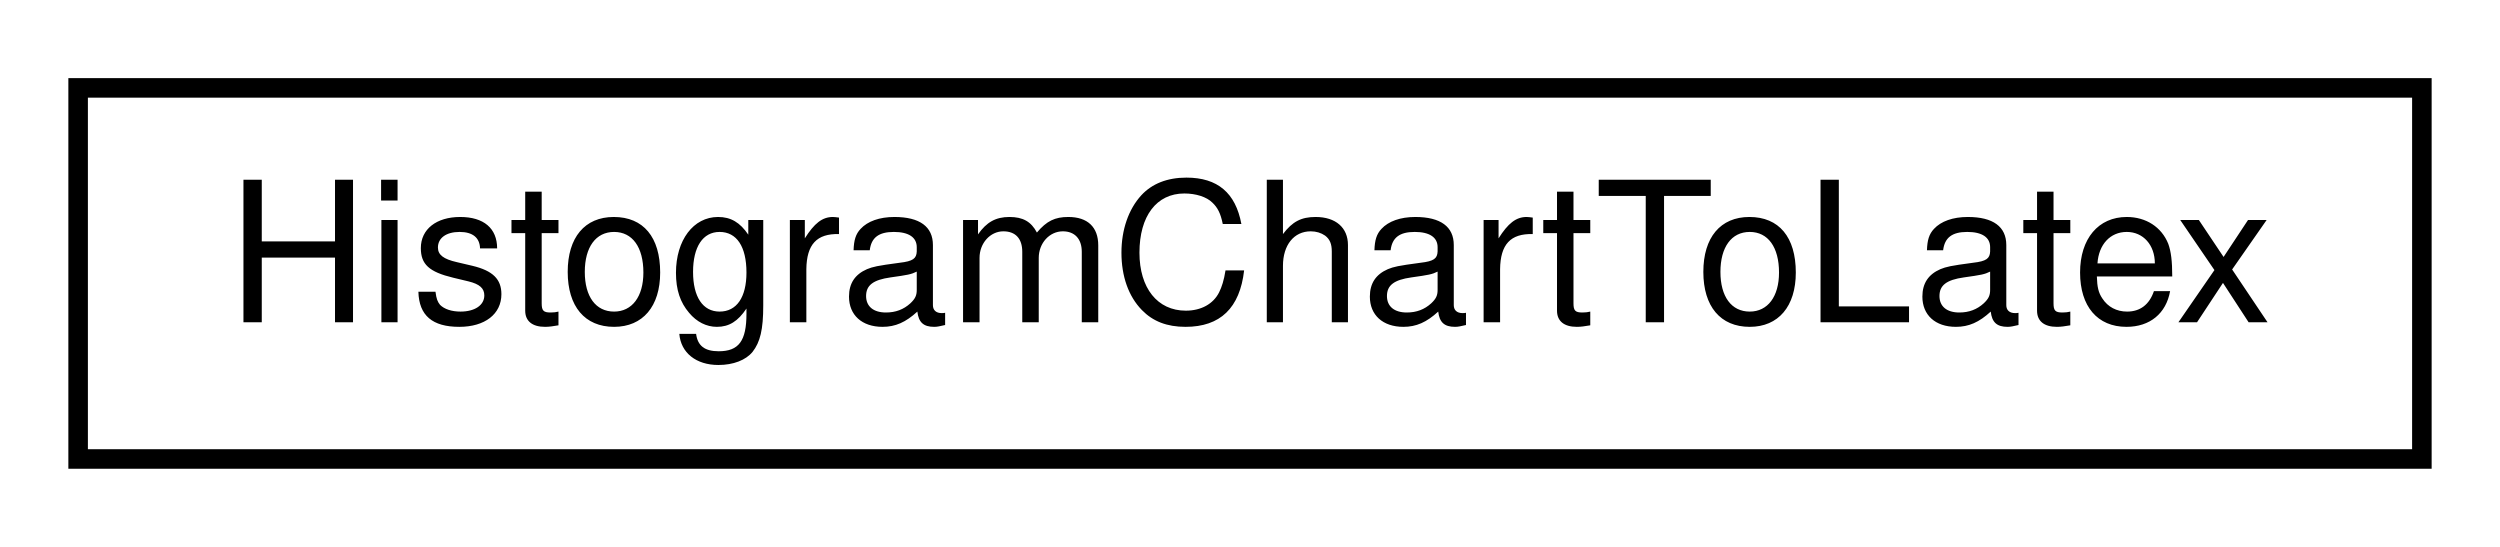
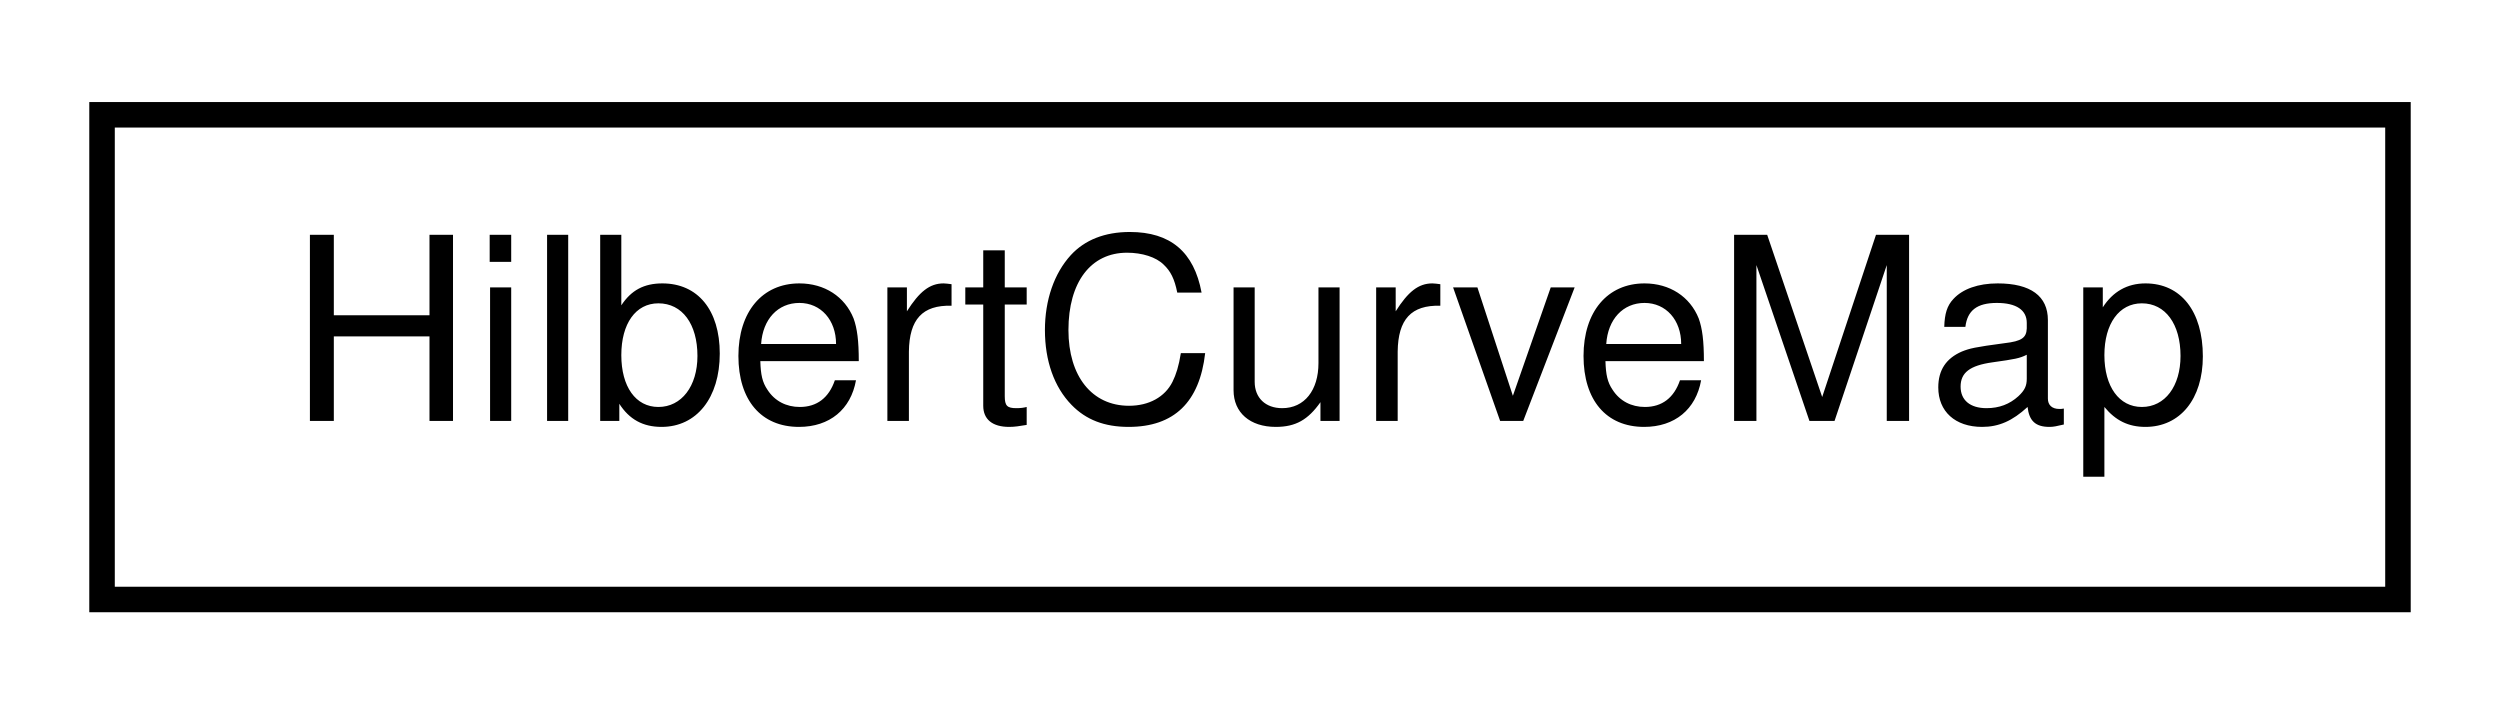
- <svg xmlns="http://www.w3.org/2000/svg" xmlns:xlink="http://www.w3.org/1999/xlink" width="128pt" height="28pt" viewBox="0.00 0.00 128.00 28.00">
+ <svg xmlns="http://www.w3.org/2000/svg" xmlns:xlink="http://www.w3.org/1999/xlink" width="98pt" height="28pt" viewBox="0.00 0.00 98.00 28.00">
  <g id="graph0" class="graph" transform="scale(1 1) rotate(0) translate(4 24)">
    <g id="node1" class="node">
      <g id="a_node1">
-         <a xlink:href="classumontreal_1_1ssj_1_1stat_1_1HistogramChartToLatex.html" target="_top" xlink:title=" ">
-           <polygon fill="none" stroke="#000000" points="0,-.5 0,-19.5 120,-19.5 120,-.5 0,-.5" />
-           <text text-anchor="middle" x="60" y="-7.5" font-family="Helvetica,sans-Serif" font-size="10.00" fill="#000000">HistogramChartToLatex</text>
+         <a xlink:href="classumontreal_1_1ssj_1_1util_1_1sort_1_1HilbertCurveMap.html" target="_top" xlink:title="This class implements the mapping of a Hilbert curve in the -dimensional unit hypercube .">
+           <polygon fill="none" stroke="#000000" points="0,-.5 0,-19.5 90,-19.5 90,-.5 0,-.5" />
+           <text text-anchor="middle" x="45" y="-7.5" font-family="Helvetica,sans-Serif" font-size="10.00" fill="#000000">HilbertCurveMap</text>
        </a>
      </g>
    </g>
  </g>
</svg>
